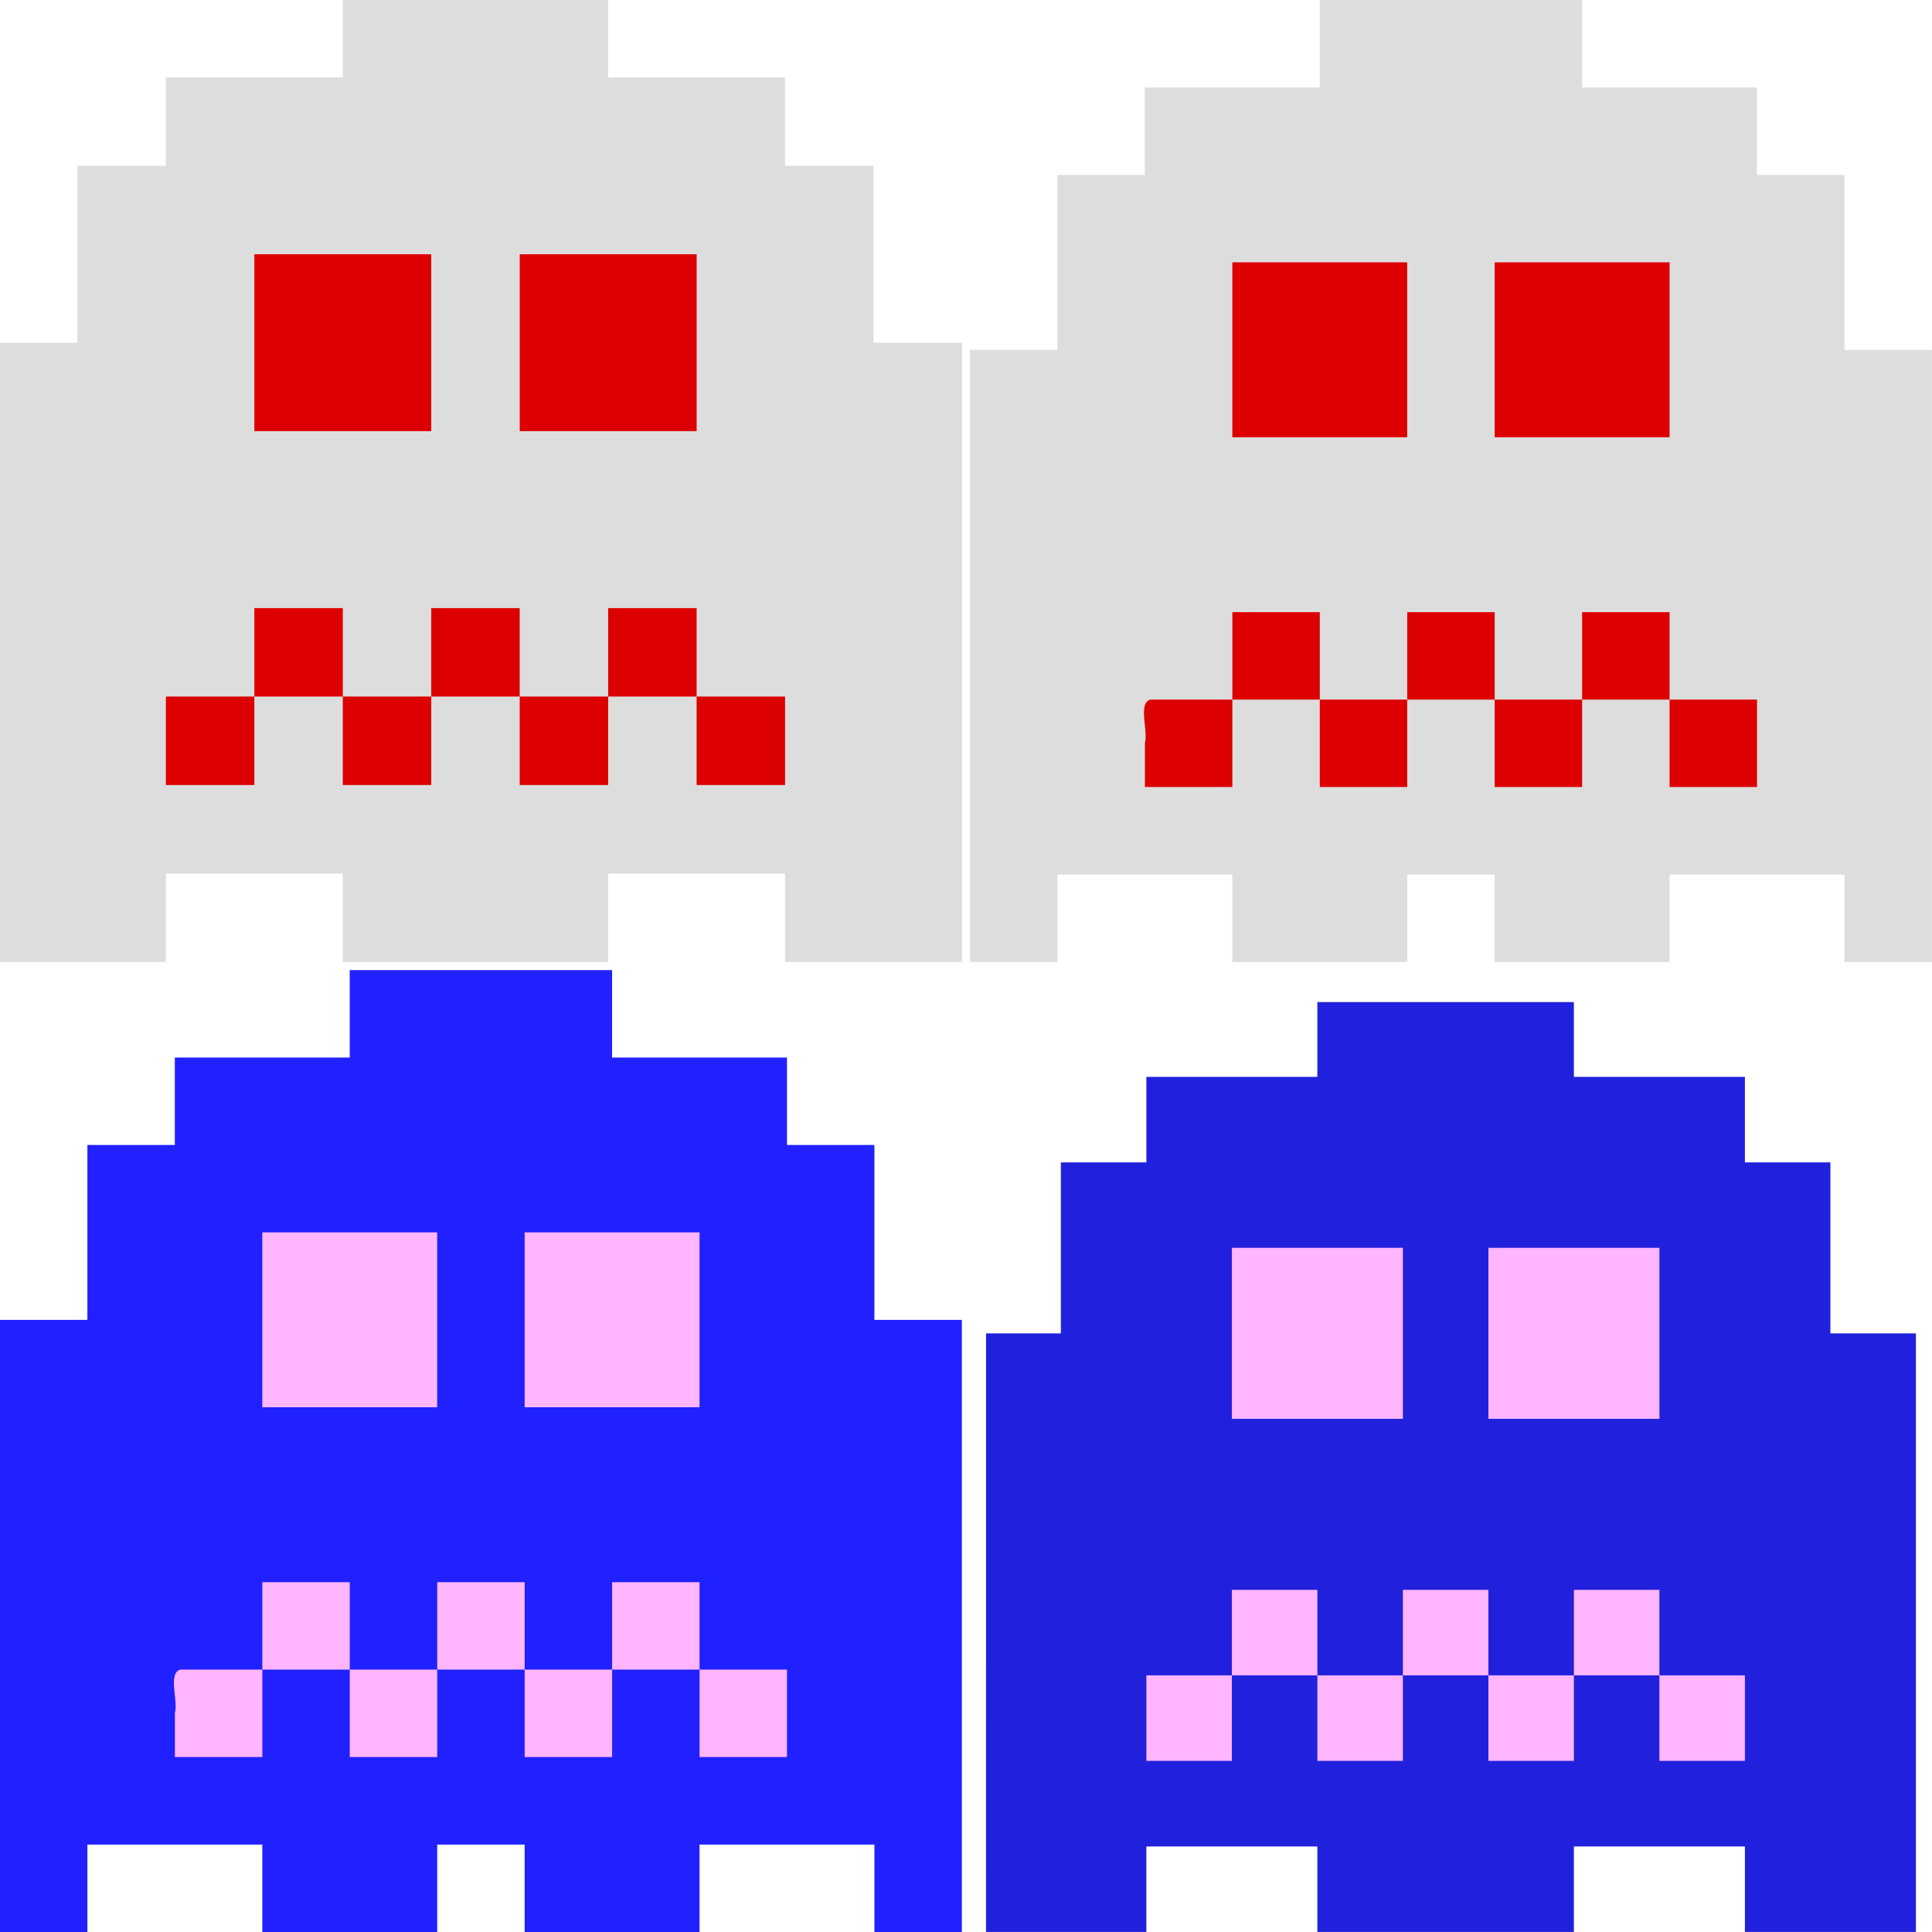
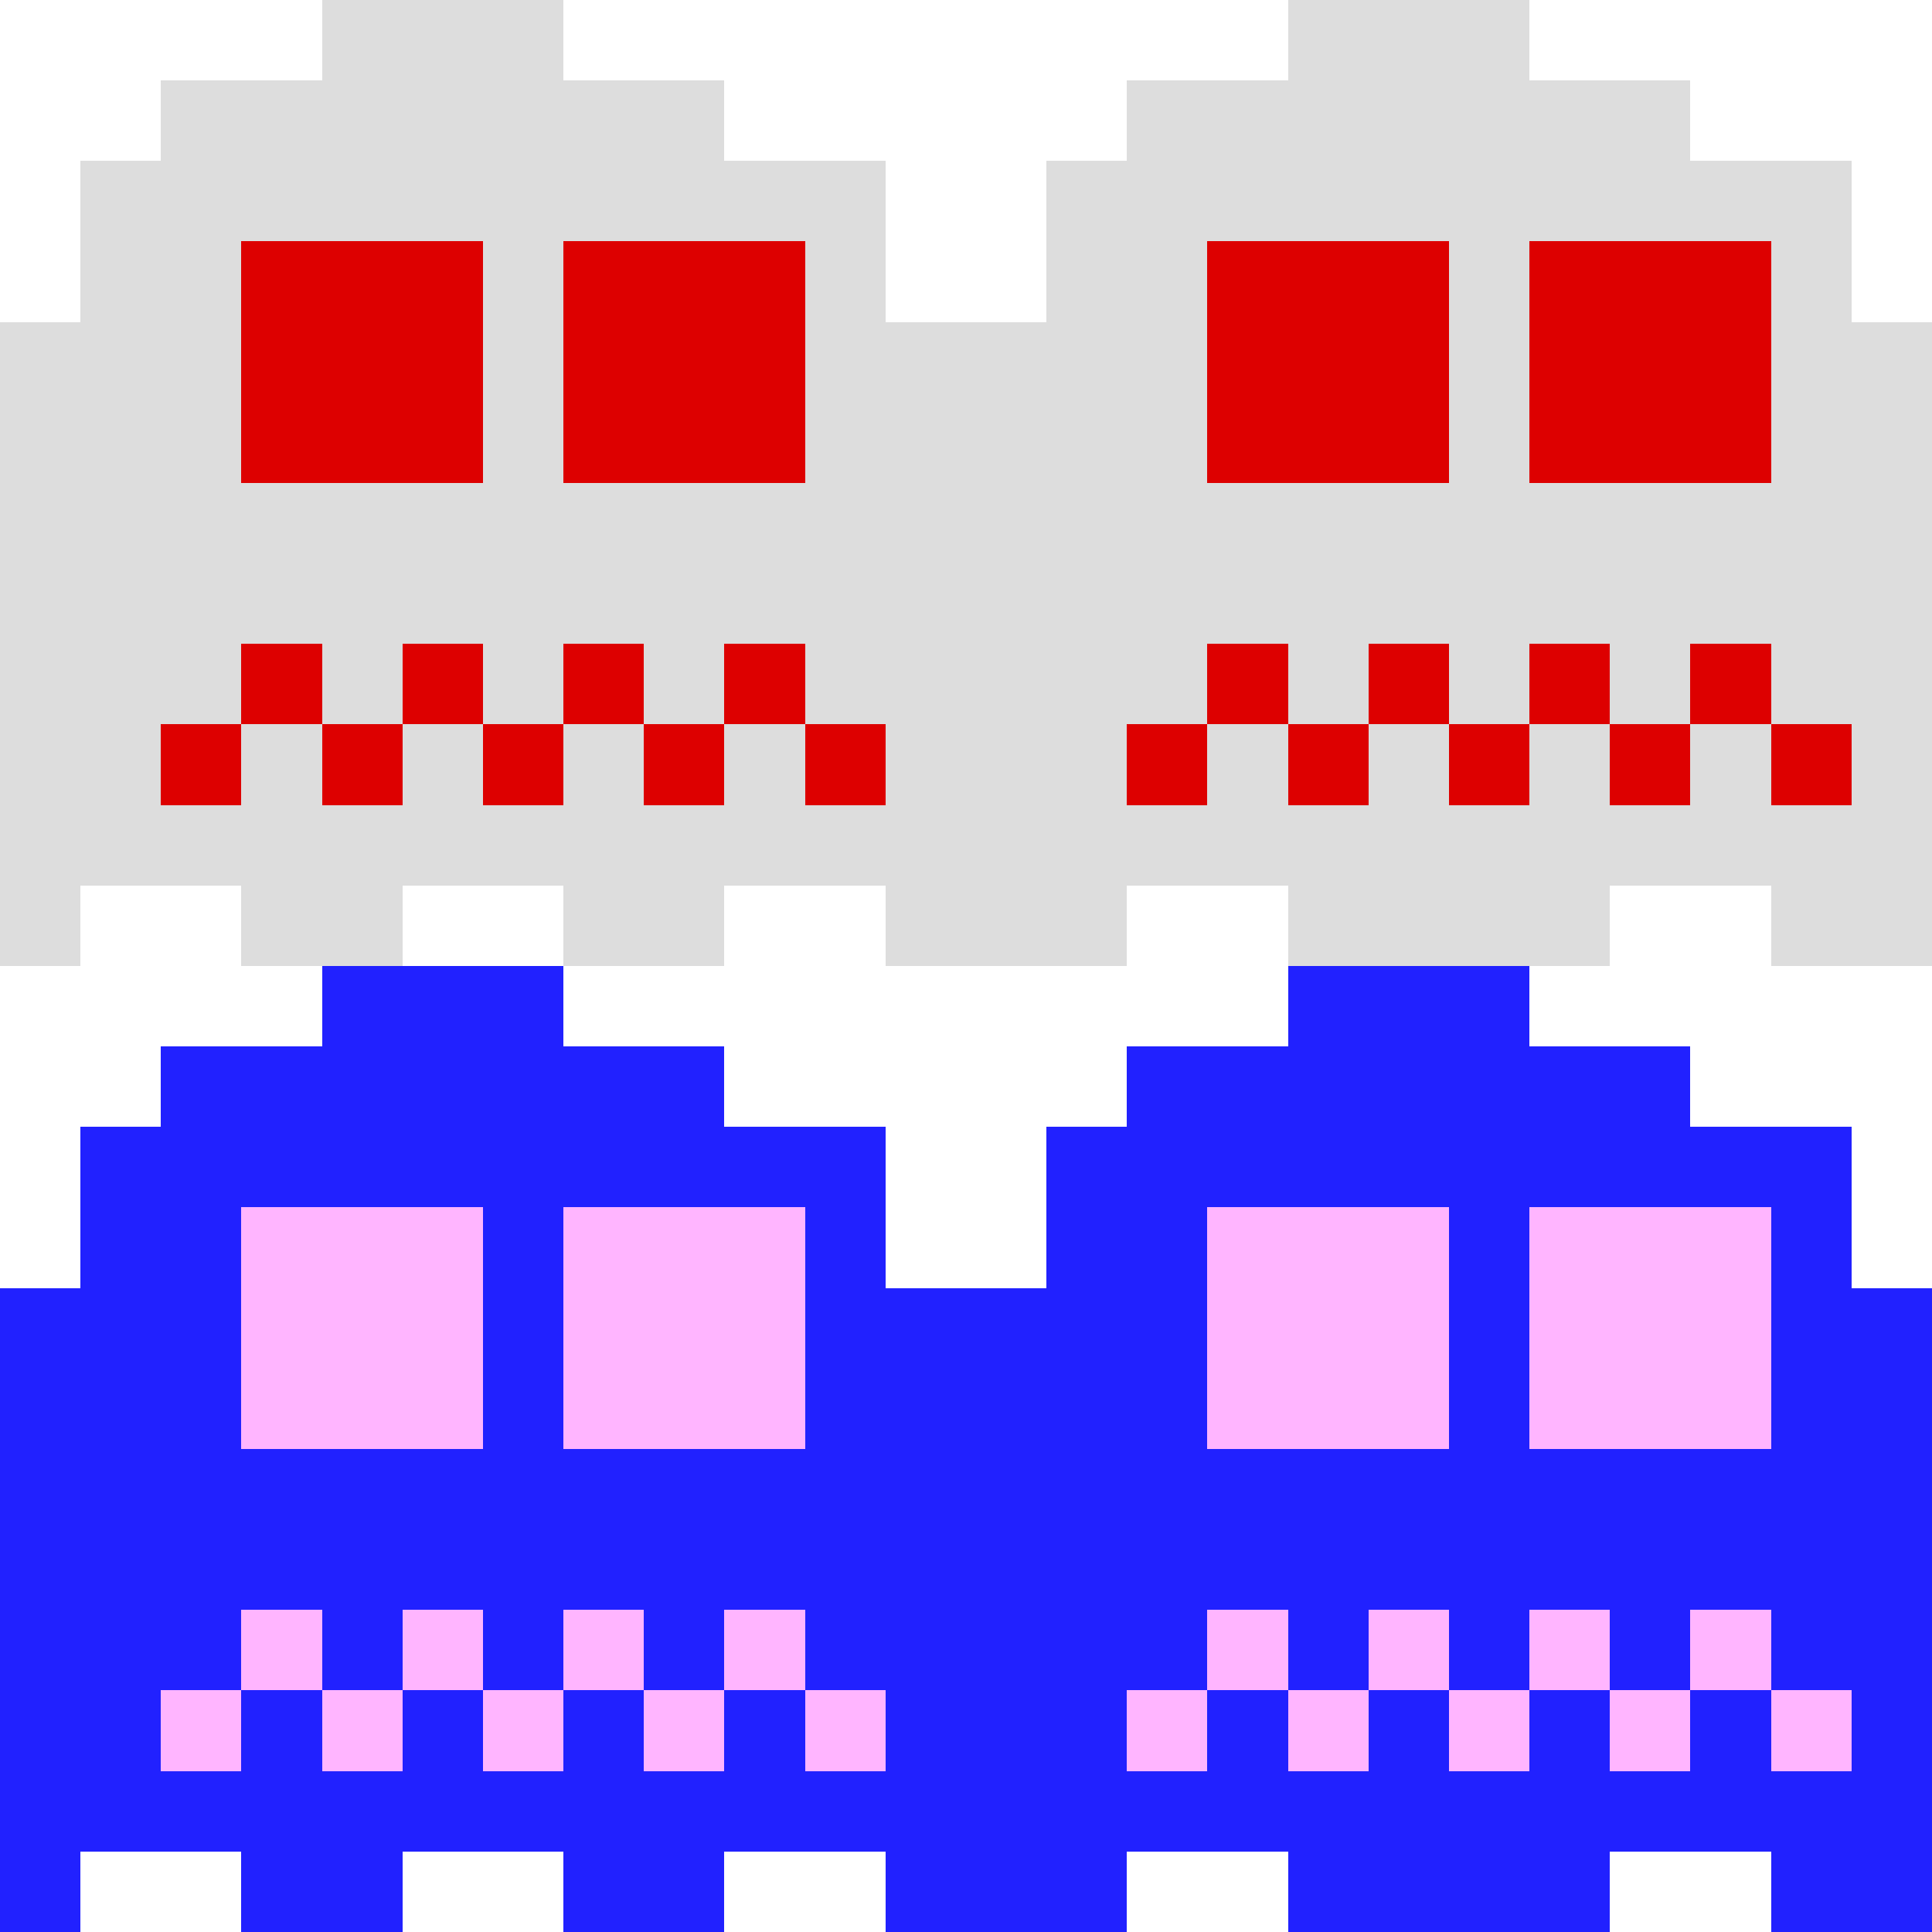
- <svg xmlns="http://www.w3.org/2000/svg" width="63.765mm" height="63.765mm" version="1.1" viewBox="0 0 63.765 63.765">
-   <g transform="translate(7.6189e-7 -.93125)">
-     <g transform="translate(-15.159 -61.853)">
-       <g transform="translate(-16.704 -5.8799)" stroke-width=".353">
-         <path d="m64.407 122.55v-9.878h2.469v-5.644h2.822v-2.822h5.644v-2.469h8.467v2.469h5.644v2.822h2.822v5.644h2.822v19.756h-5.644v-2.822h-5.644v2.822h-8.467v-2.822h-5.644v2.822h-5.292z" fill="#2121dd" />
-         <path d="m69.699 125.37v-1.411h2.822v-2.822h2.822v2.822h2.822v-2.822h2.822v2.822h2.822v-2.822h2.822v2.822h2.822v2.822h-2.822v-2.822h-2.822v2.822h-2.822v-2.822h-2.822v2.822h-2.822v-2.822h-2.822v2.822h-2.822zm2.822-12.7v-2.822h5.644v5.644h-5.644zm8.467 0v-2.822h5.644v5.644h-5.644z" fill="#ffb5ff" />
-       </g>
+ <svg xmlns="http://www.w3.org/2000/svg" shape-rendering="crispEdges" version="1.1" viewBox="0 0 24 24">
+   <g transform="translate(12)" shape-rendering="crispEdges">
+     <path d="m0 12v-8h1v-2h1v-1h2v-1h3v1h2v1h2v2h1v8h-2v-1h-2v1h-4v-1h-2v1h-2" fill="#ddd" />
+     <path d="m3 3v3h3v-3zm4 0v3h3v-3zm-4 6h-1v1h1v-2h1v1h-1m2 0h-1v1h1v-2h1v1h-1m2 0h-1v1h1v-2h1v1h-1m2 0h-1v1h1v-2h1v1h-1m2 0h-1v1h1z" fill="#d00" />
+   </g>
+   <g>
+     <path d="m0 12v-8h1v-2h1v-1h2v-1h3v1h2v1h2v2h1v8h-1v-1h-2v1h-2v-1h-2v1h-2v-1h-2v1h-1" fill="#ddd" />
+     <path d="m3 3v3h3v-3zm4 0v3h3v-3zm-4 6h-1v1h1v-2h1v1h-1m2 0h-1v1h1v-2h1v1h-1m2 0h-1v1h1v-2h1v1h-1m2 0h-1v1h1v-2h1v1h-1m2 0h-1v1h1z" fill="#d00" />
+   </g>
+   <g transform="translate(0,12)" shape-rendering="crispEdges">
+     <g transform="translate(12)" shape-rendering="crispEdges">
+       <path d="m0 12v-8h1v-2h1v-1h2v-1h3v1h2v1h2v2h1v8h-2v-1h-2v1h-4v-1h-2v1h-2" fill="#2121ff" />
+       <path d="m3 3v3h3v-3zm4 0v3h3v-3zm-4 6h-1v1h1v-2h1v1h-1m2 0h-1v1h1v-2h1v1h-1m2 0h-1v1h1v-2h1v1h-1m2 0h-1v1h1v-2h1v1h-1m2 0h-1v1h1z" fill="#ffb5ff" />
    </g>
-     <g transform="matrix(1.0227 0 0 1.0227 -48.44 -64.867)">
-       <g transform="translate(.84299 .79061)" stroke-width=".353">
-         <path d="m46.52 116.02v-9.878h2.822v-5.644h2.822v-2.822h5.644v-2.822h8.467v2.822h5.644v2.822h2.822v5.644h2.822v19.756h-2.822v-2.822h-5.644v2.822h-5.644v-2.822h-2.822v2.822h-5.644v-2.822h-5.644v2.822h-2.822v-9.878z" fill="#2121ff" />
-         <path d="m52.165 118.84c0.116-0.413-0.234-1.291 0.176-1.411h2.647v-2.822h2.822v2.822h2.822v-2.822h2.822v2.822h2.822v-2.822h2.822v2.822h2.822v2.822h-2.822v-2.822h-2.822v2.822h-2.822v-2.822h-2.822v2.822h-2.822v-2.822h-2.822v2.822h-2.822v-1.411zm2.822-12.7v-2.822h5.644v5.644h-5.644v-2.822zm8.467 0v-2.822h5.644v5.644h-5.644v-2.822z" fill="#ffb5ff" />
-       </g>
-     </g>
-     <g transform="matrix(1.0345 0 0 1.0345 -49.348 -98.232)">
-       <g transform="translate(-16.704 -5.8799)" stroke-width=".353">
-         <path d="m64.407 122.55v-9.878h2.469v-5.644h2.822v-2.822h5.644v-2.469h8.467v2.469h5.644v2.822h2.822v5.644h2.822v19.756h-5.644v-2.822h-5.644v2.822h-8.467v-2.822h-5.644v2.822h-5.292z" fill="#ddd" />
-         <path d="m69.699 125.37v-1.411h2.822v-2.822h2.822v2.822h2.822v-2.822h2.822v2.822h2.822v-2.822h2.822v2.822h2.822v2.822h-2.822v-2.822h-2.822v2.822h-2.822v-2.822h-2.822v2.822h-2.822v-2.822h-2.822v2.822h-2.822zm2.822-12.7v-2.822h5.644v5.644h-5.644zm8.467 0v-2.822h5.644v5.644h-5.644z" fill="#d00" />
-       </g>
-     </g>
-     <g transform="matrix(1.0227 0 0 1.0227 -16.425 -96.882)">
-       <g transform="translate(.84299 .79061)" stroke-width=".353">
-         <path d="m46.52 116.02v-9.878h2.822v-5.644h2.822v-2.822h5.644v-2.822h8.467v2.822h5.644v2.822h2.822v5.644h2.822v19.756h-2.822v-2.822h-5.644v2.822h-5.644v-2.822h-2.822v2.822h-5.644v-2.822h-5.644v2.822h-2.822v-9.878z" fill="#ddd" />
-         <path d="m52.165 118.84c0.116-0.413-0.234-1.291 0.176-1.411h2.647v-2.822h2.822v2.822h2.822v-2.822h2.822v2.822h2.822v-2.822h2.822v2.822h2.822v2.822h-2.822v-2.822h-2.822v2.822h-2.822v-2.822h-2.822v2.822h-2.822v-2.822h-2.822v2.822h-2.822v-1.411zm2.822-12.7v-2.822h5.644v5.644h-5.644v-2.822zm8.467 0v-2.822h5.644v5.644h-5.644v-2.822z" fill="#d00" />
-       </g>
-     </g>
+     <path d="m0 12v-8h1v-2h1v-1h2v-1h3v1h2v1h2v2h1v8h-1v-1h-2v1h-2v-1h-2v1h-2v-1h-2v1h-1" fill="#2121ff" />
+     <path d="m3 3v3h3v-3zm4 0v3h3v-3zm-4 6h-1v1h1v-2h1v1h-1m2 0h-1v1h1v-2h1v1h-1m2 0h-1v1h1v-2h1v1h-1m2 0h-1v1h1v-2h1v1h-1m2 0h-1v1h1z" fill="#ffb5ff" />
  </g>
+   <view id="blue_1" viewBox="0 12 12 12" />
+   <view id="blue_2" viewBox="12 12 12 12" />
+   <view id="gray_1" viewBox="0 0 12 12" />
+   <view id="gray_2" viewBox="12 0 12 12" />
</svg>
